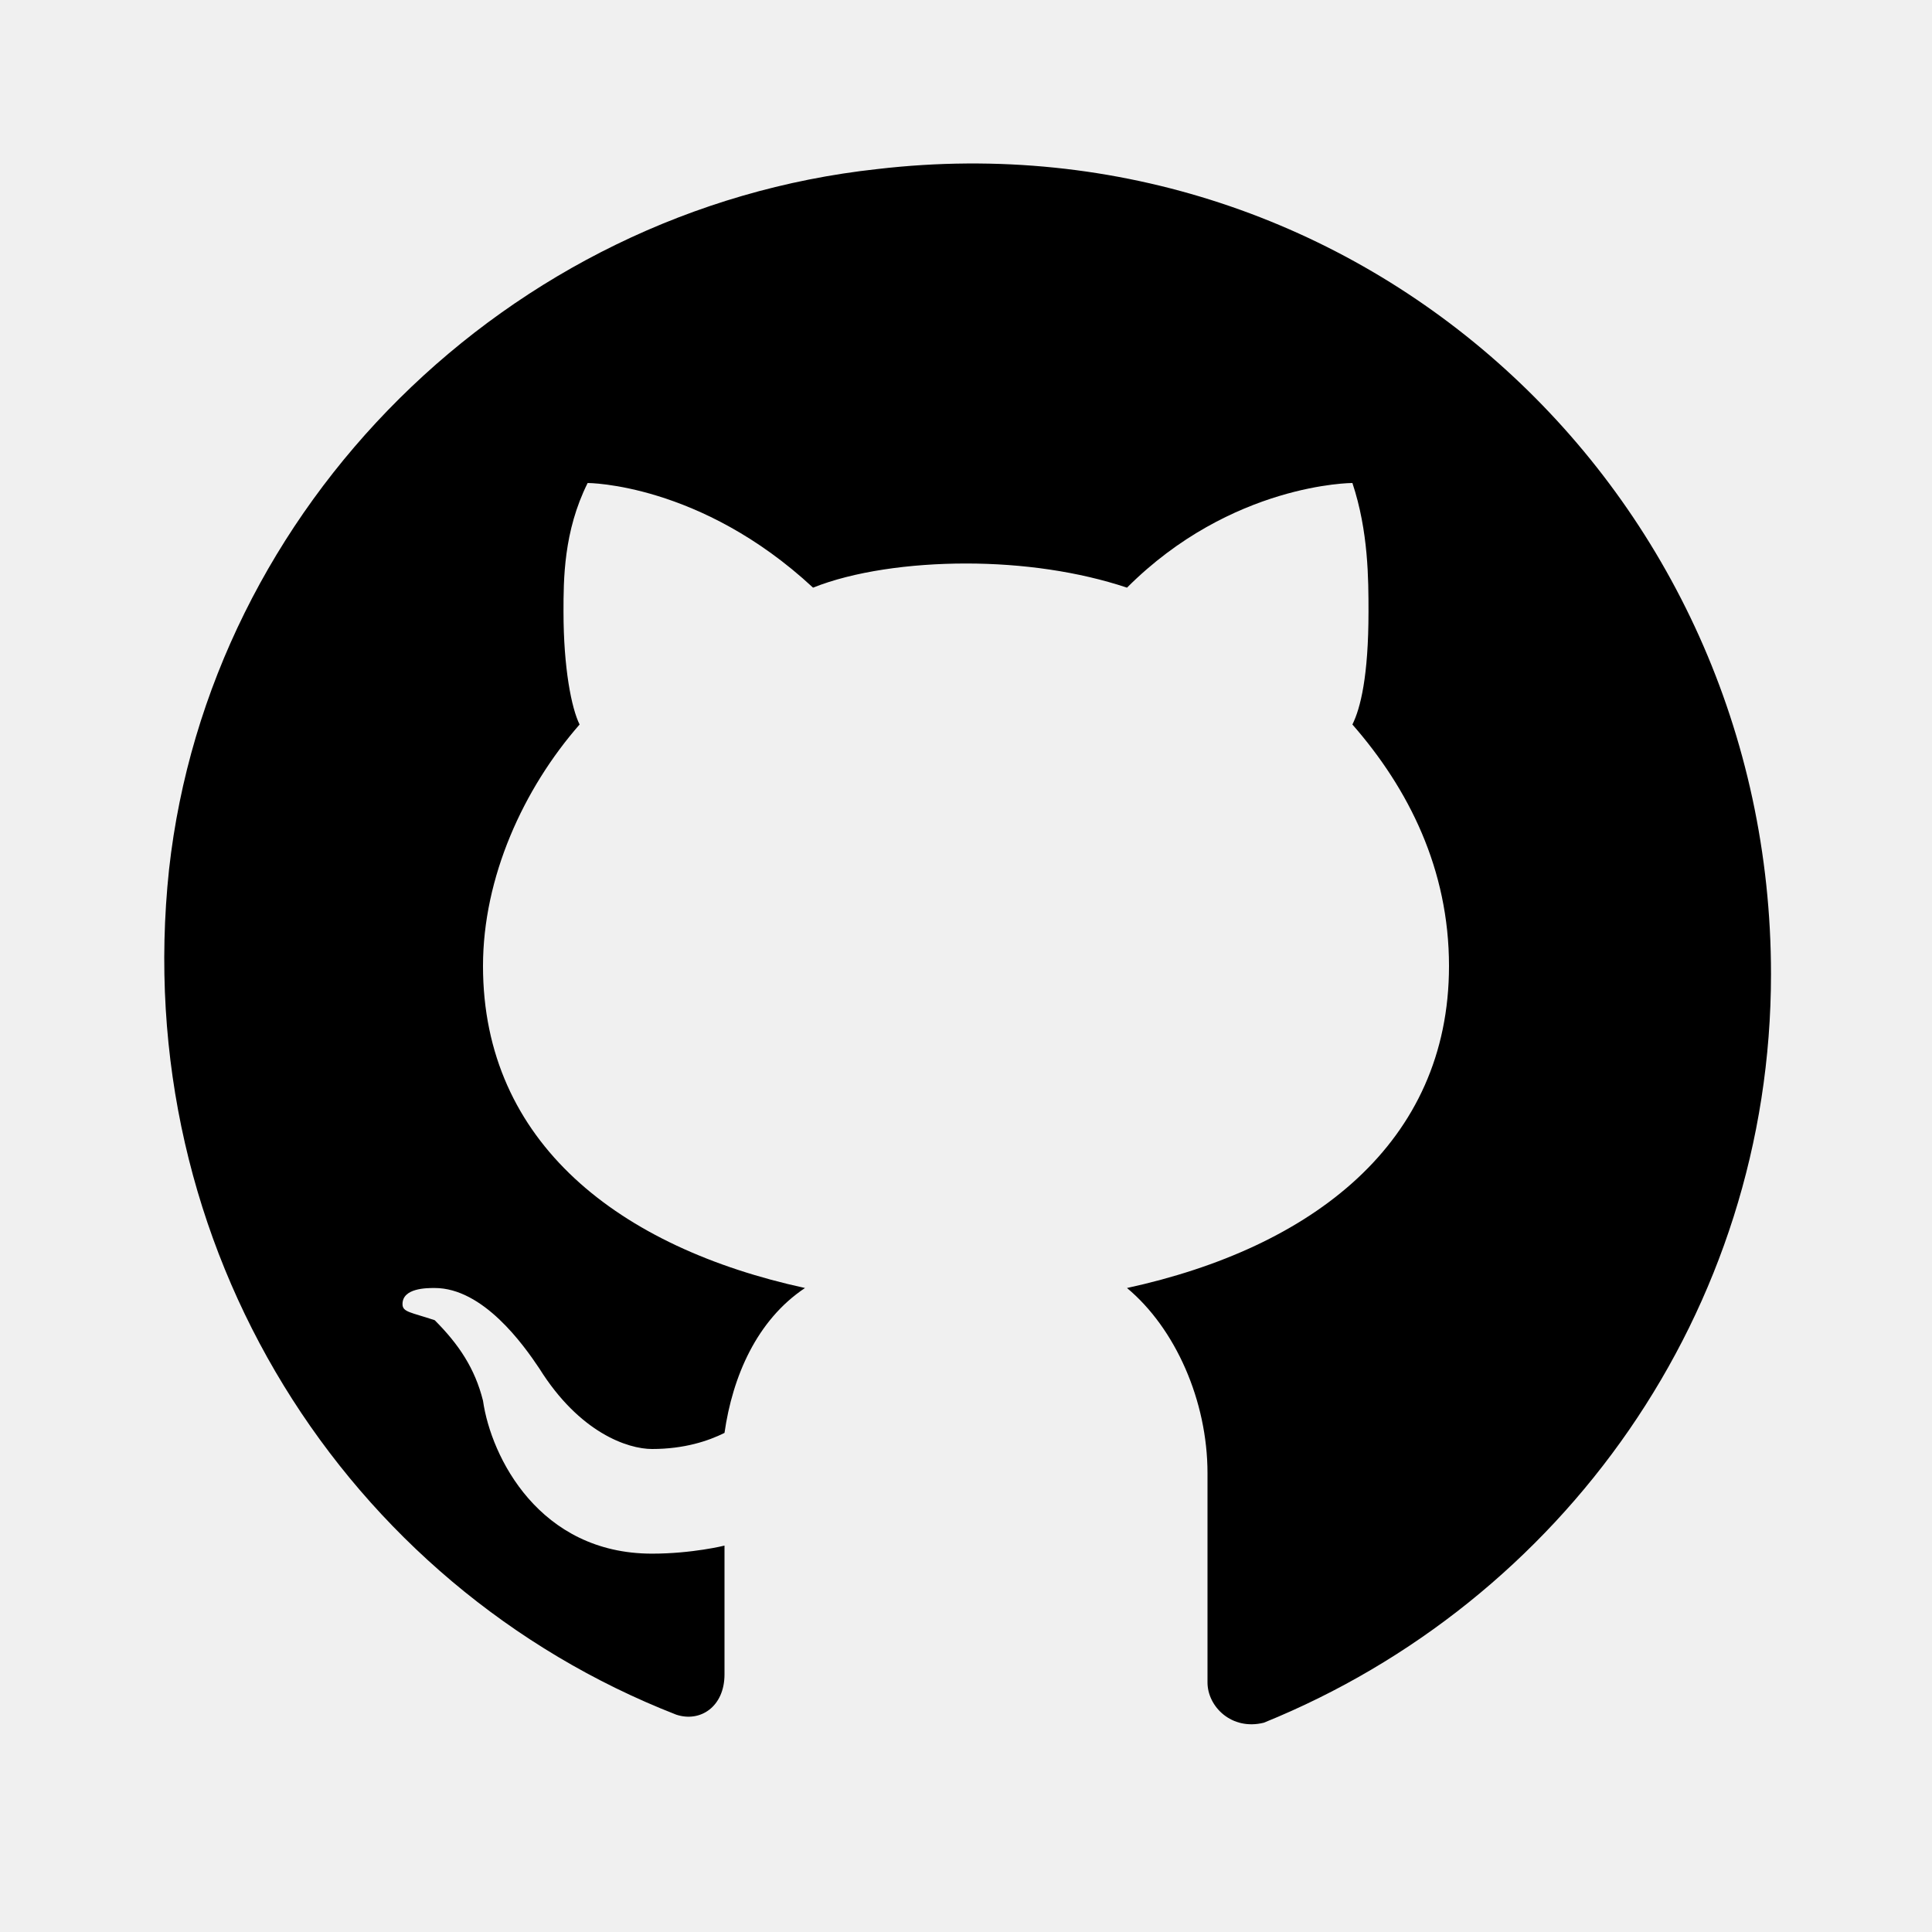
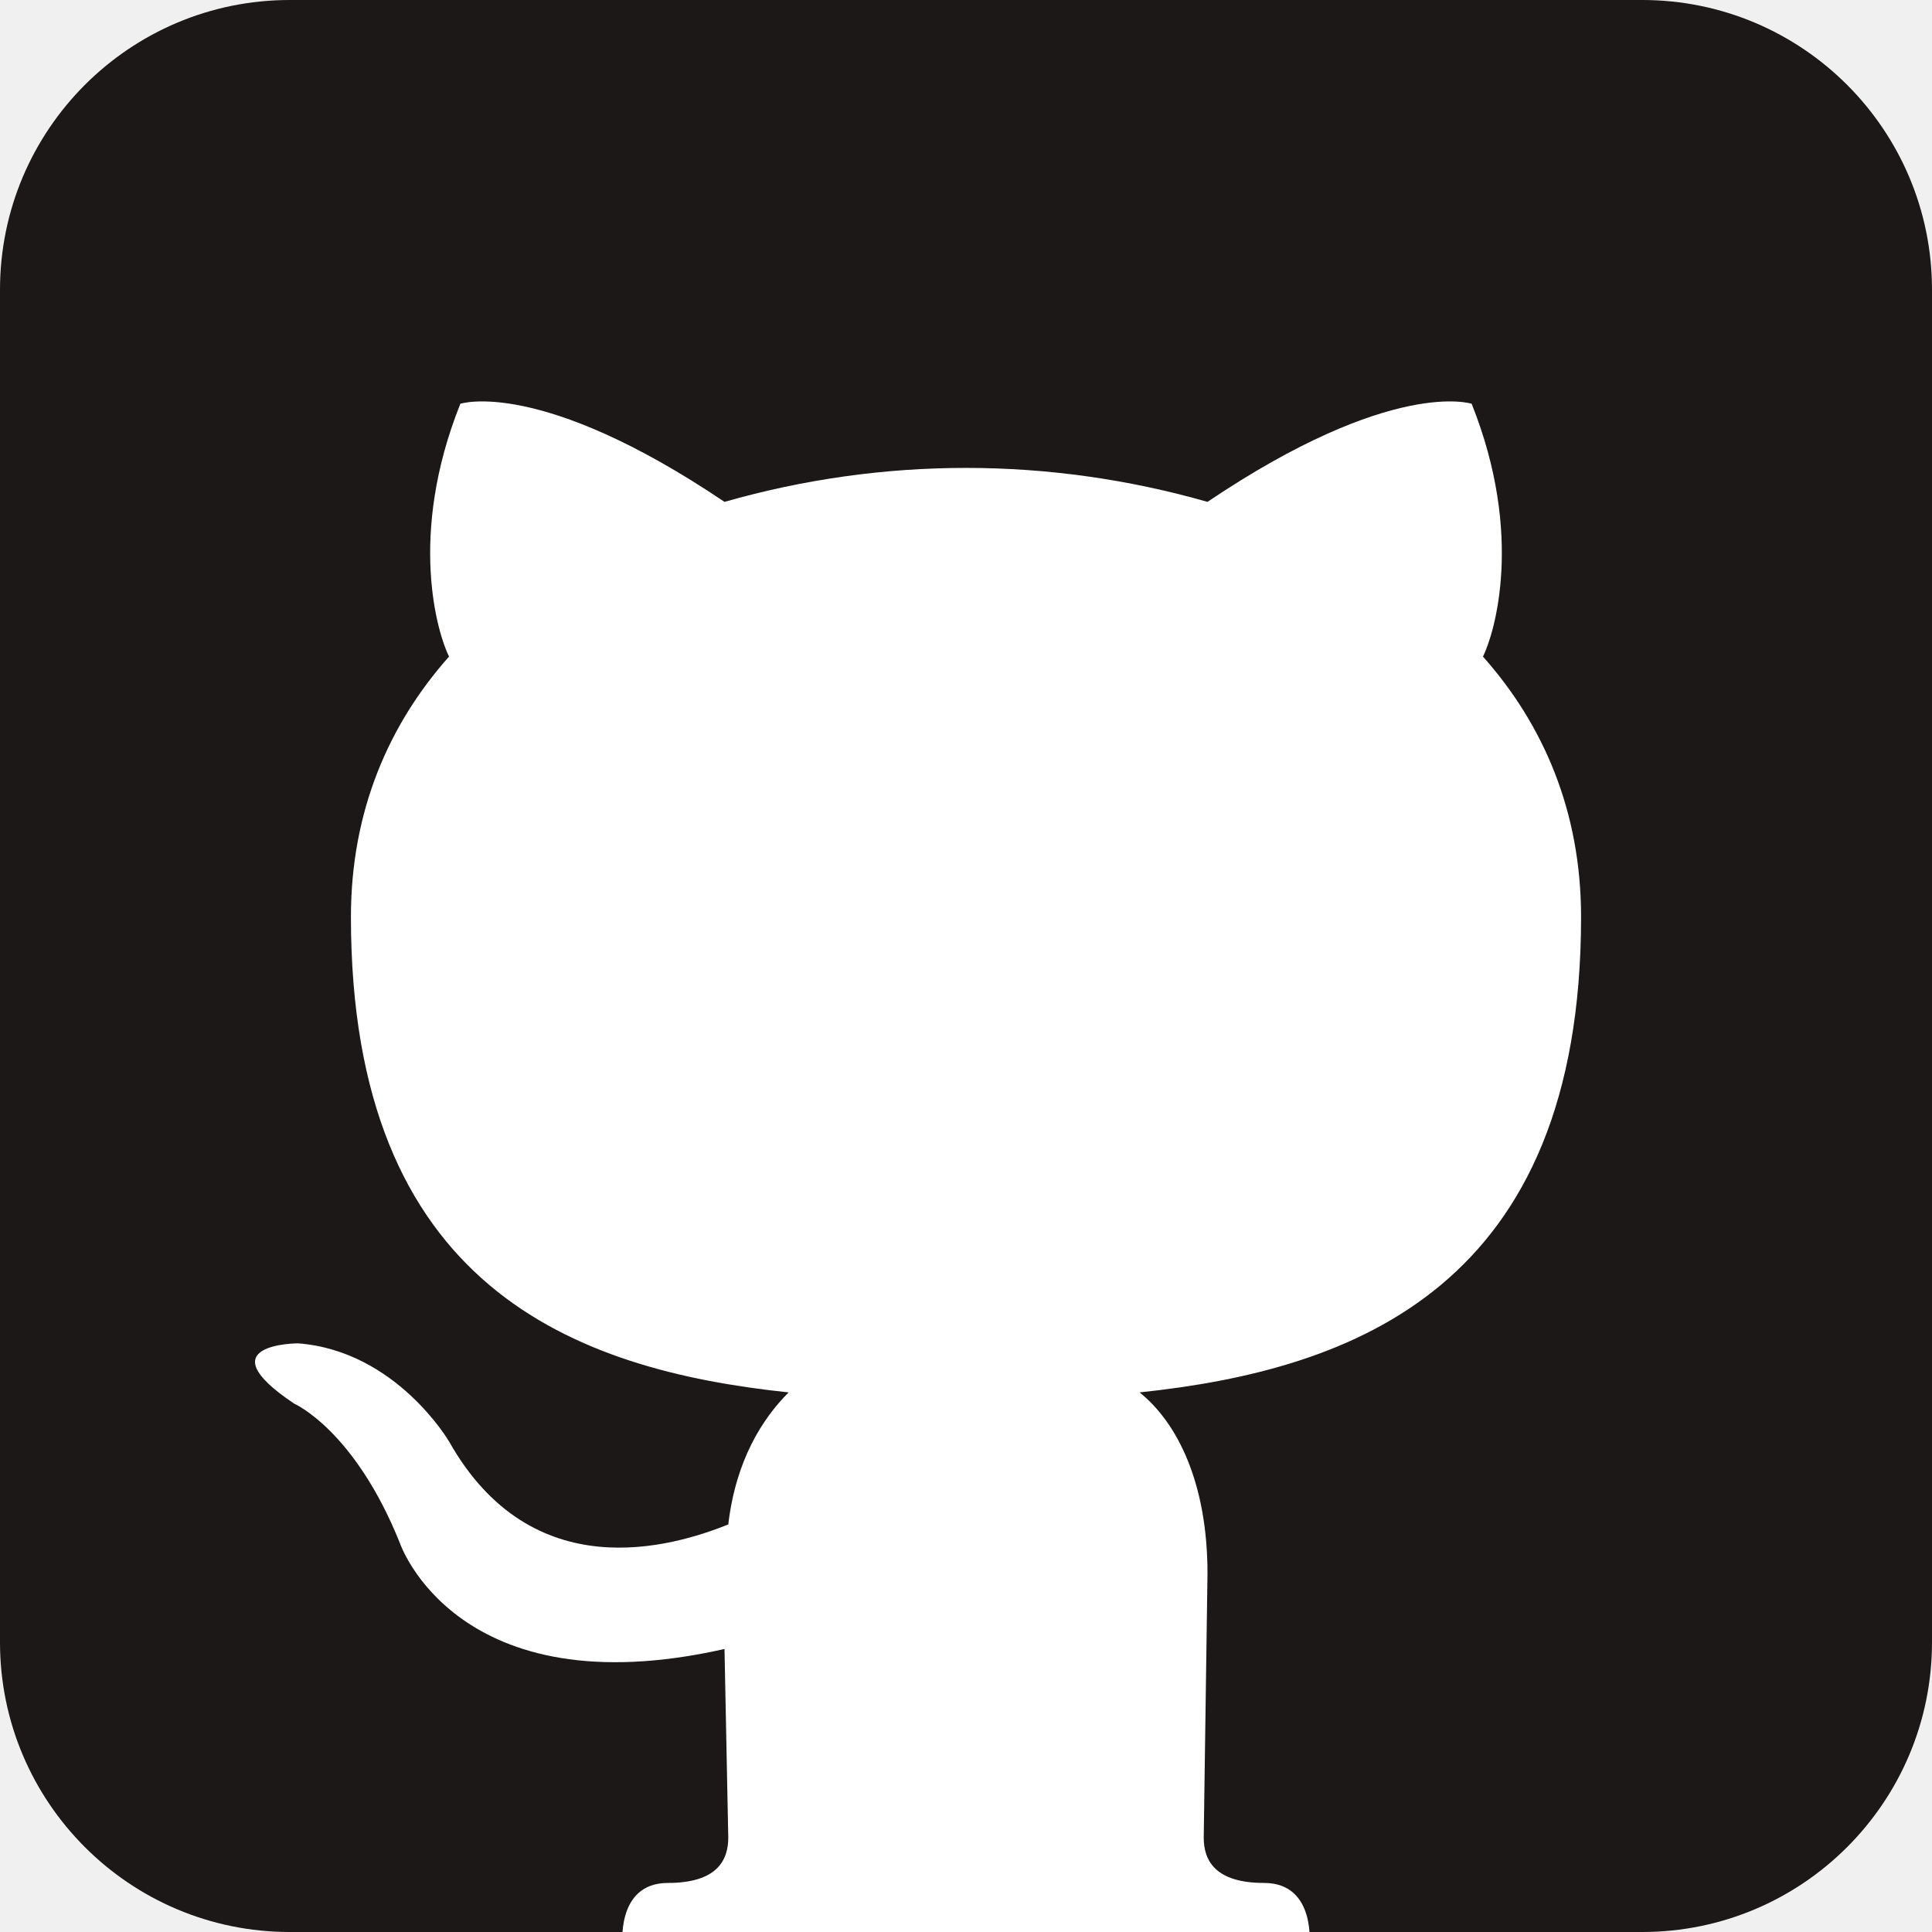
- <svg xmlns="http://www.w3.org/2000/svg" x="0px" y="0px" width="24" height="24" viewBox="0 0 24 24" style=" fill:#000000;">
-   <path d="M10.9,2.1c-4.6,0.5-8.3,4.2-8.8,8.7c-0.5,4.7,2.2,8.9,6.3,10.5C8.7,21.4,9,21.2,9,20.8v-1.6c0,0-0.4,0.1-0.9,0.1 c-1.4,0-2-1.2-2.1-1.9c-0.1-0.4-0.3-0.7-0.6-1C5.1,16.3,5,16.3,5,16.2C5,16,5.3,16,5.4,16c0.6,0,1.1,0.7,1.3,1c0.5,0.8,1.1,1,1.4,1 c0.4,0,0.7-0.1,0.9-0.2c0.1-0.7,0.4-1.4,1-1.8c-2.3-0.5-4-1.8-4-4c0-1.1,0.5-2.2,1.2-3C7.1,8.8,7,8.3,7,7.6C7,7.2,7,6.6,7.3,6 c0,0,1.4,0,2.8,1.3C10.6,7.1,11.3,7,12,7s1.4,0.1,2,0.3C15.3,6,16.8,6,16.8,6C17,6.6,17,7.2,17,7.6c0,0.8-0.1,1.2-0.2,1.4 c0.7,0.8,1.2,1.8,1.2,3c0,2.2-1.7,3.5-4,4c0.6,0.5,1,1.4,1,2.3v2.6c0,0.3,0.3,0.6,0.7,0.5c3.7-1.5,6.3-5.1,6.3-9.3 C22,6.1,16.9,1.4,10.9,2.1z" />
+ <svg xmlns="http://www.w3.org/2000/svg" aria-label="GitHub" role="img" viewBox="0 0 512 512">
+   <rect width="512" height="512" rx="15%" fill="#1B1817" />
+   <path fill="#fff" d="M335 499c14 0 12 17 12 17H165s-2-17 12-17c13 0 16-6 16-12l-1-50c-71 16-86-28-86-28-12-30-28-37-28-37-24-16 1-16 1-16 26 2 40 26 40 26 22 39 59 28 74 22 2-17 9-28 16-35-57-6-116-28-116-126 0-28 10-51 26-69-3-6-11-32 3-67 0 0 21-7 70 26 42-12 86-12 128 0 49-33 70-26 70-26 14 35 6 61 3 67 16 18 26 41 26 69 0 98-60 120-117 126 10 8 18 24 18 48l-1 70c0 6 3 12 16 12z" />
</svg>
